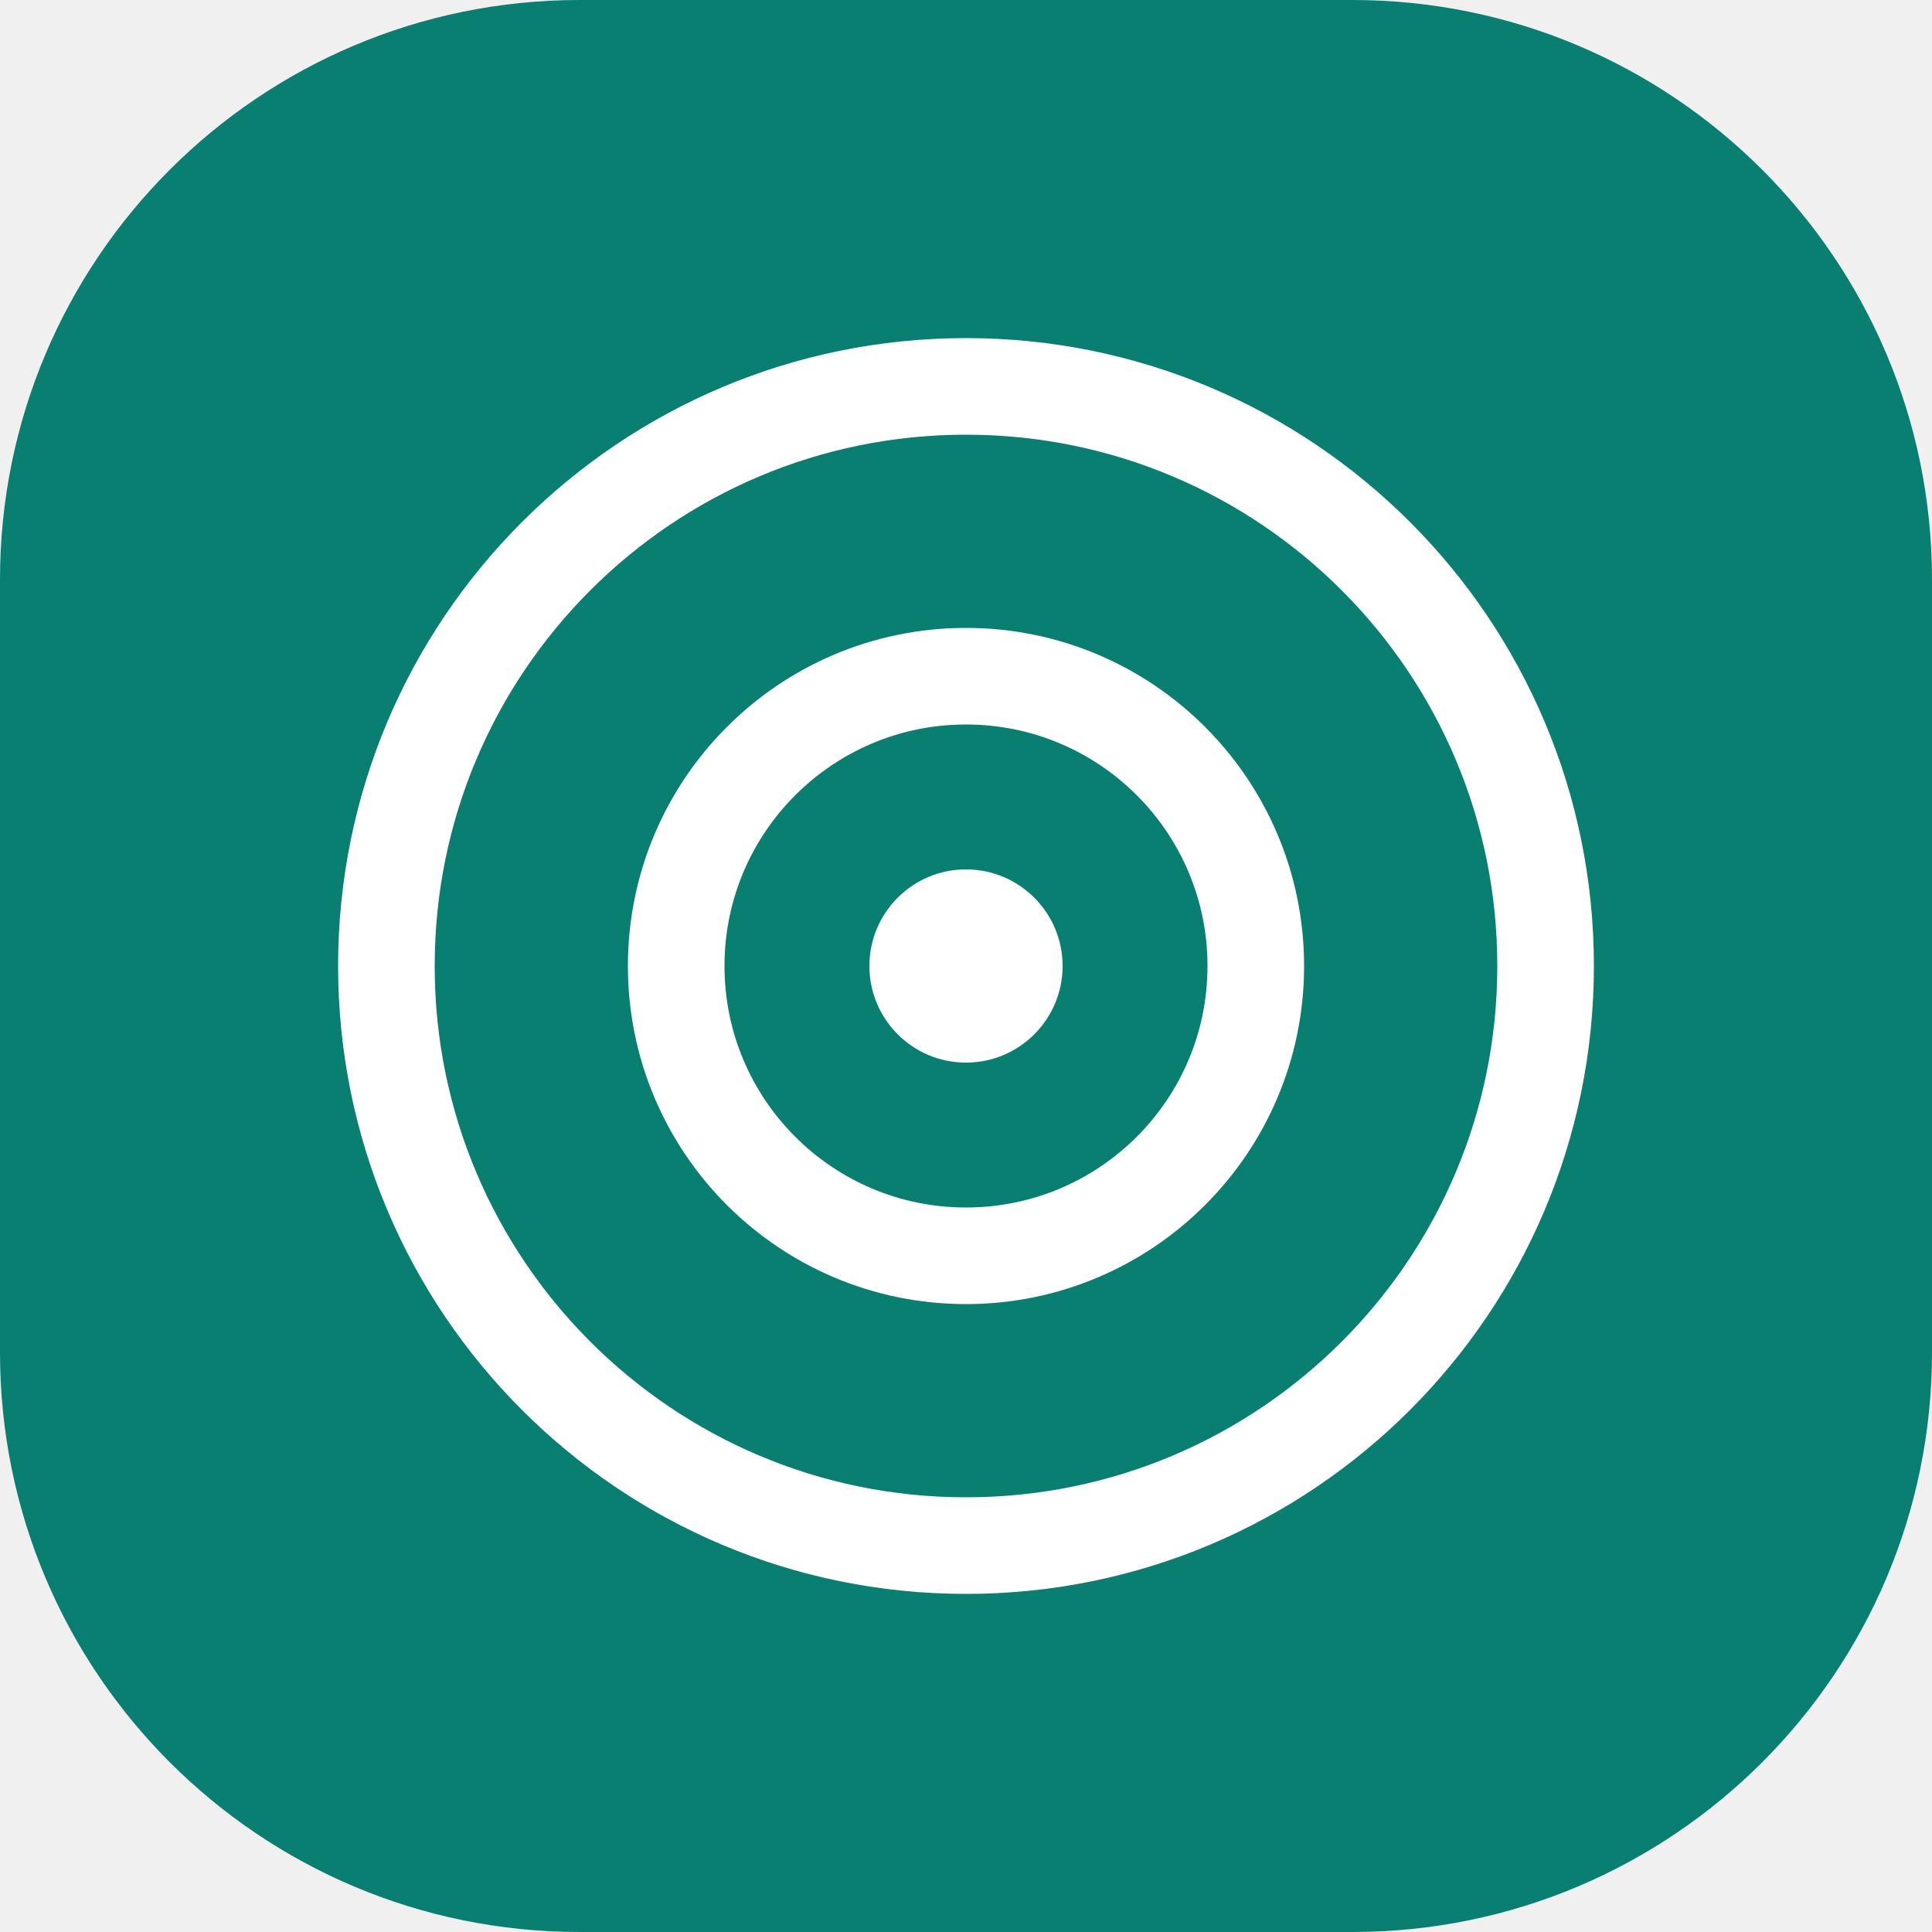
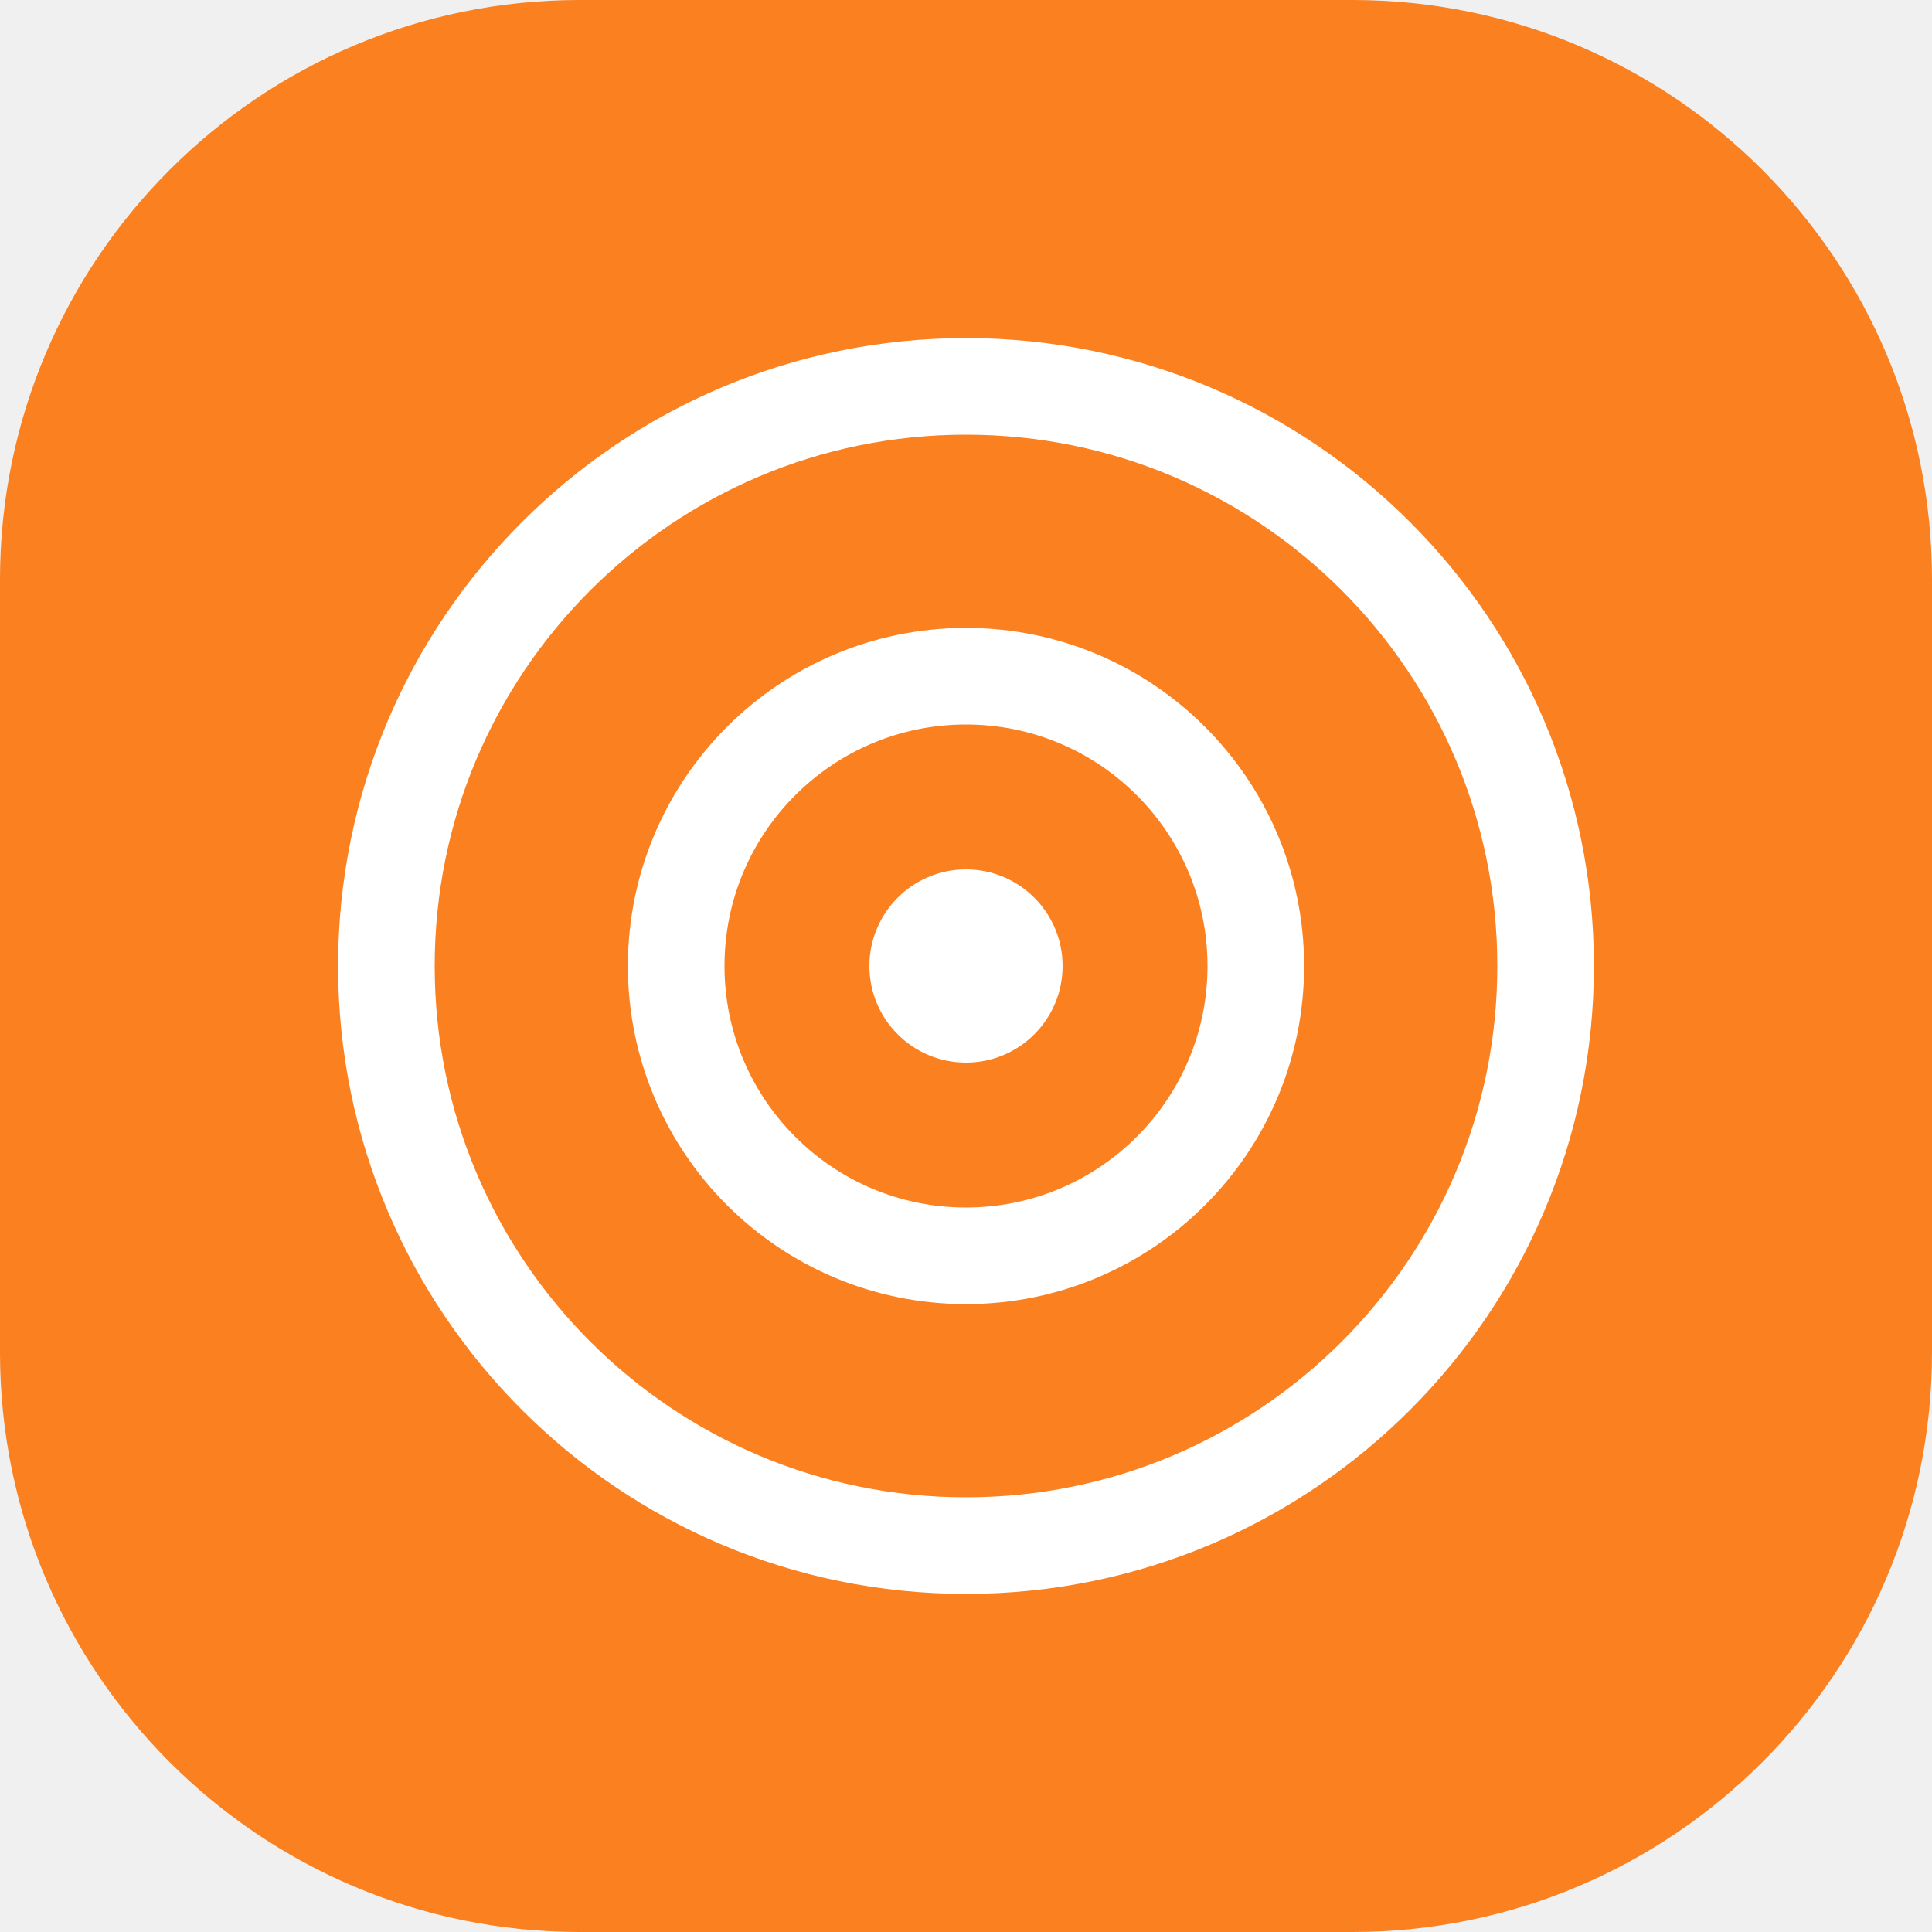
<svg xmlns="http://www.w3.org/2000/svg" viewBox="0 0 40 40">
-   <rect width="40" height="40" rx="12" fill="#087f70" />
+   <rect width="40" height="40" rx="12" fill="#fb8020" />
  <g fill="none" stroke="#fff" stroke-width="2">
    <circle cx="20" cy="20" r="12" />
    <circle cx="20" cy="20" r="6" />
  </g>
  <circle cx="20" cy="20" r="2" fill="#fff" />
</svg>
